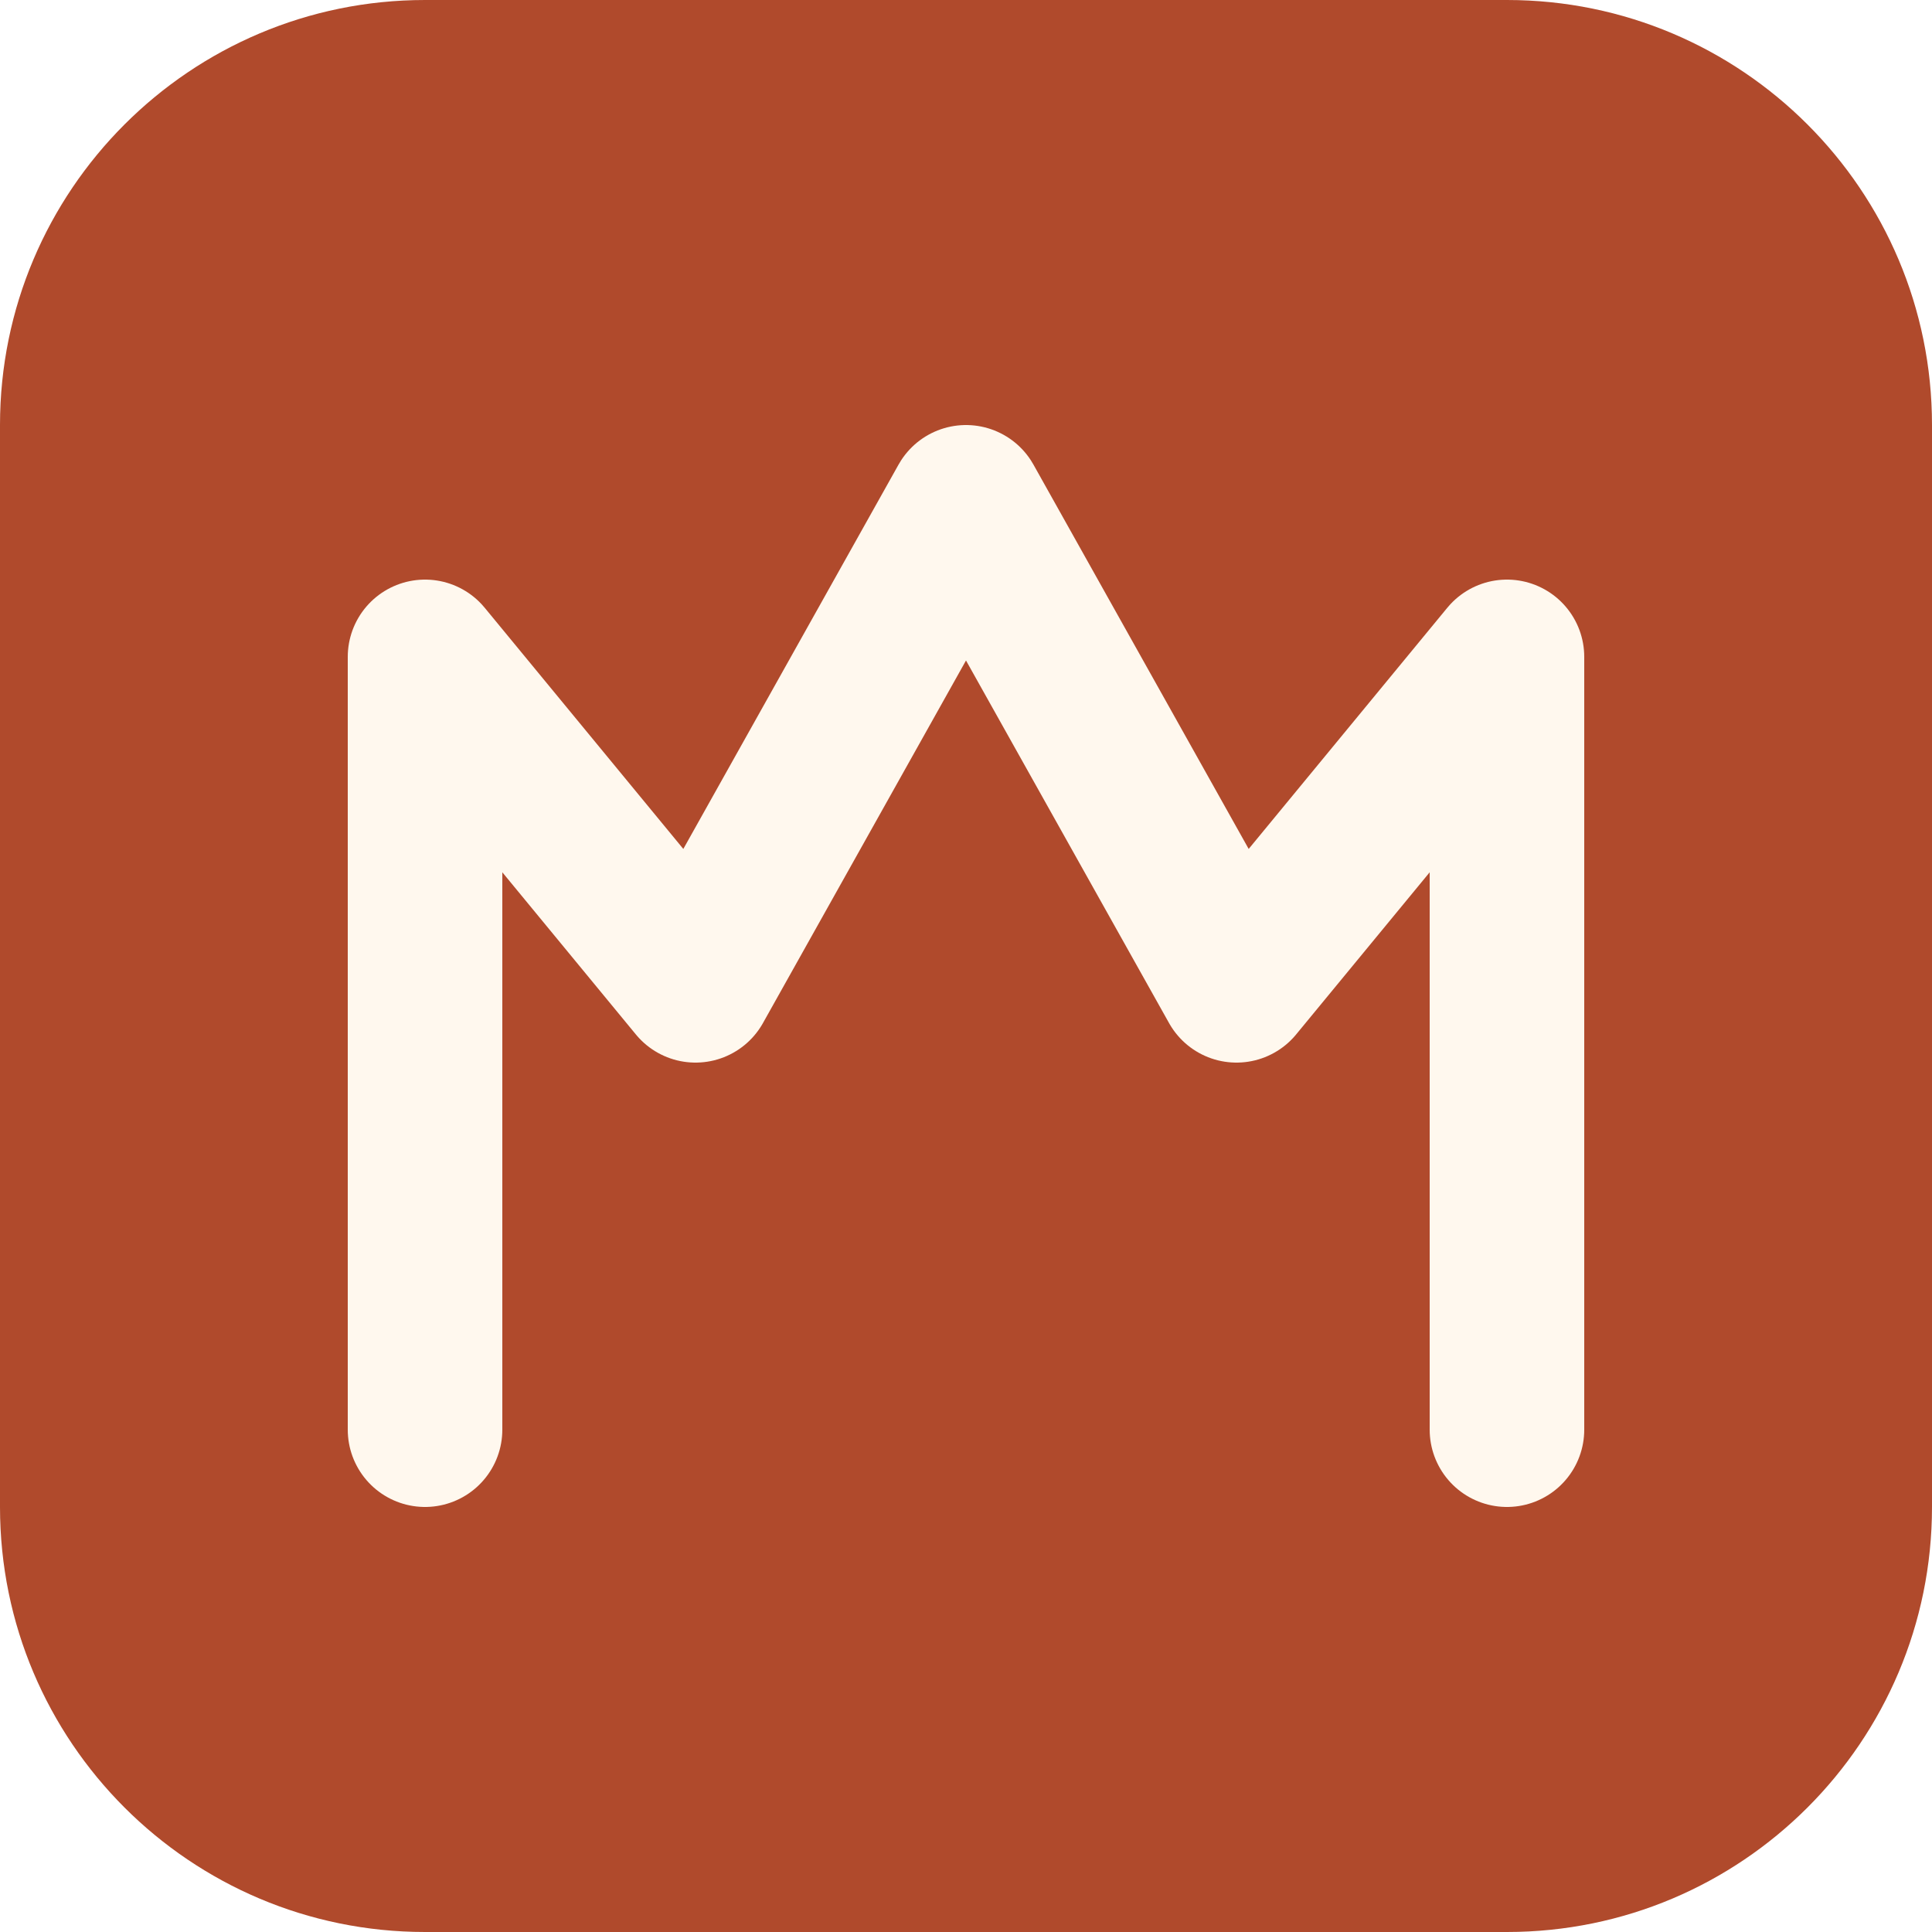
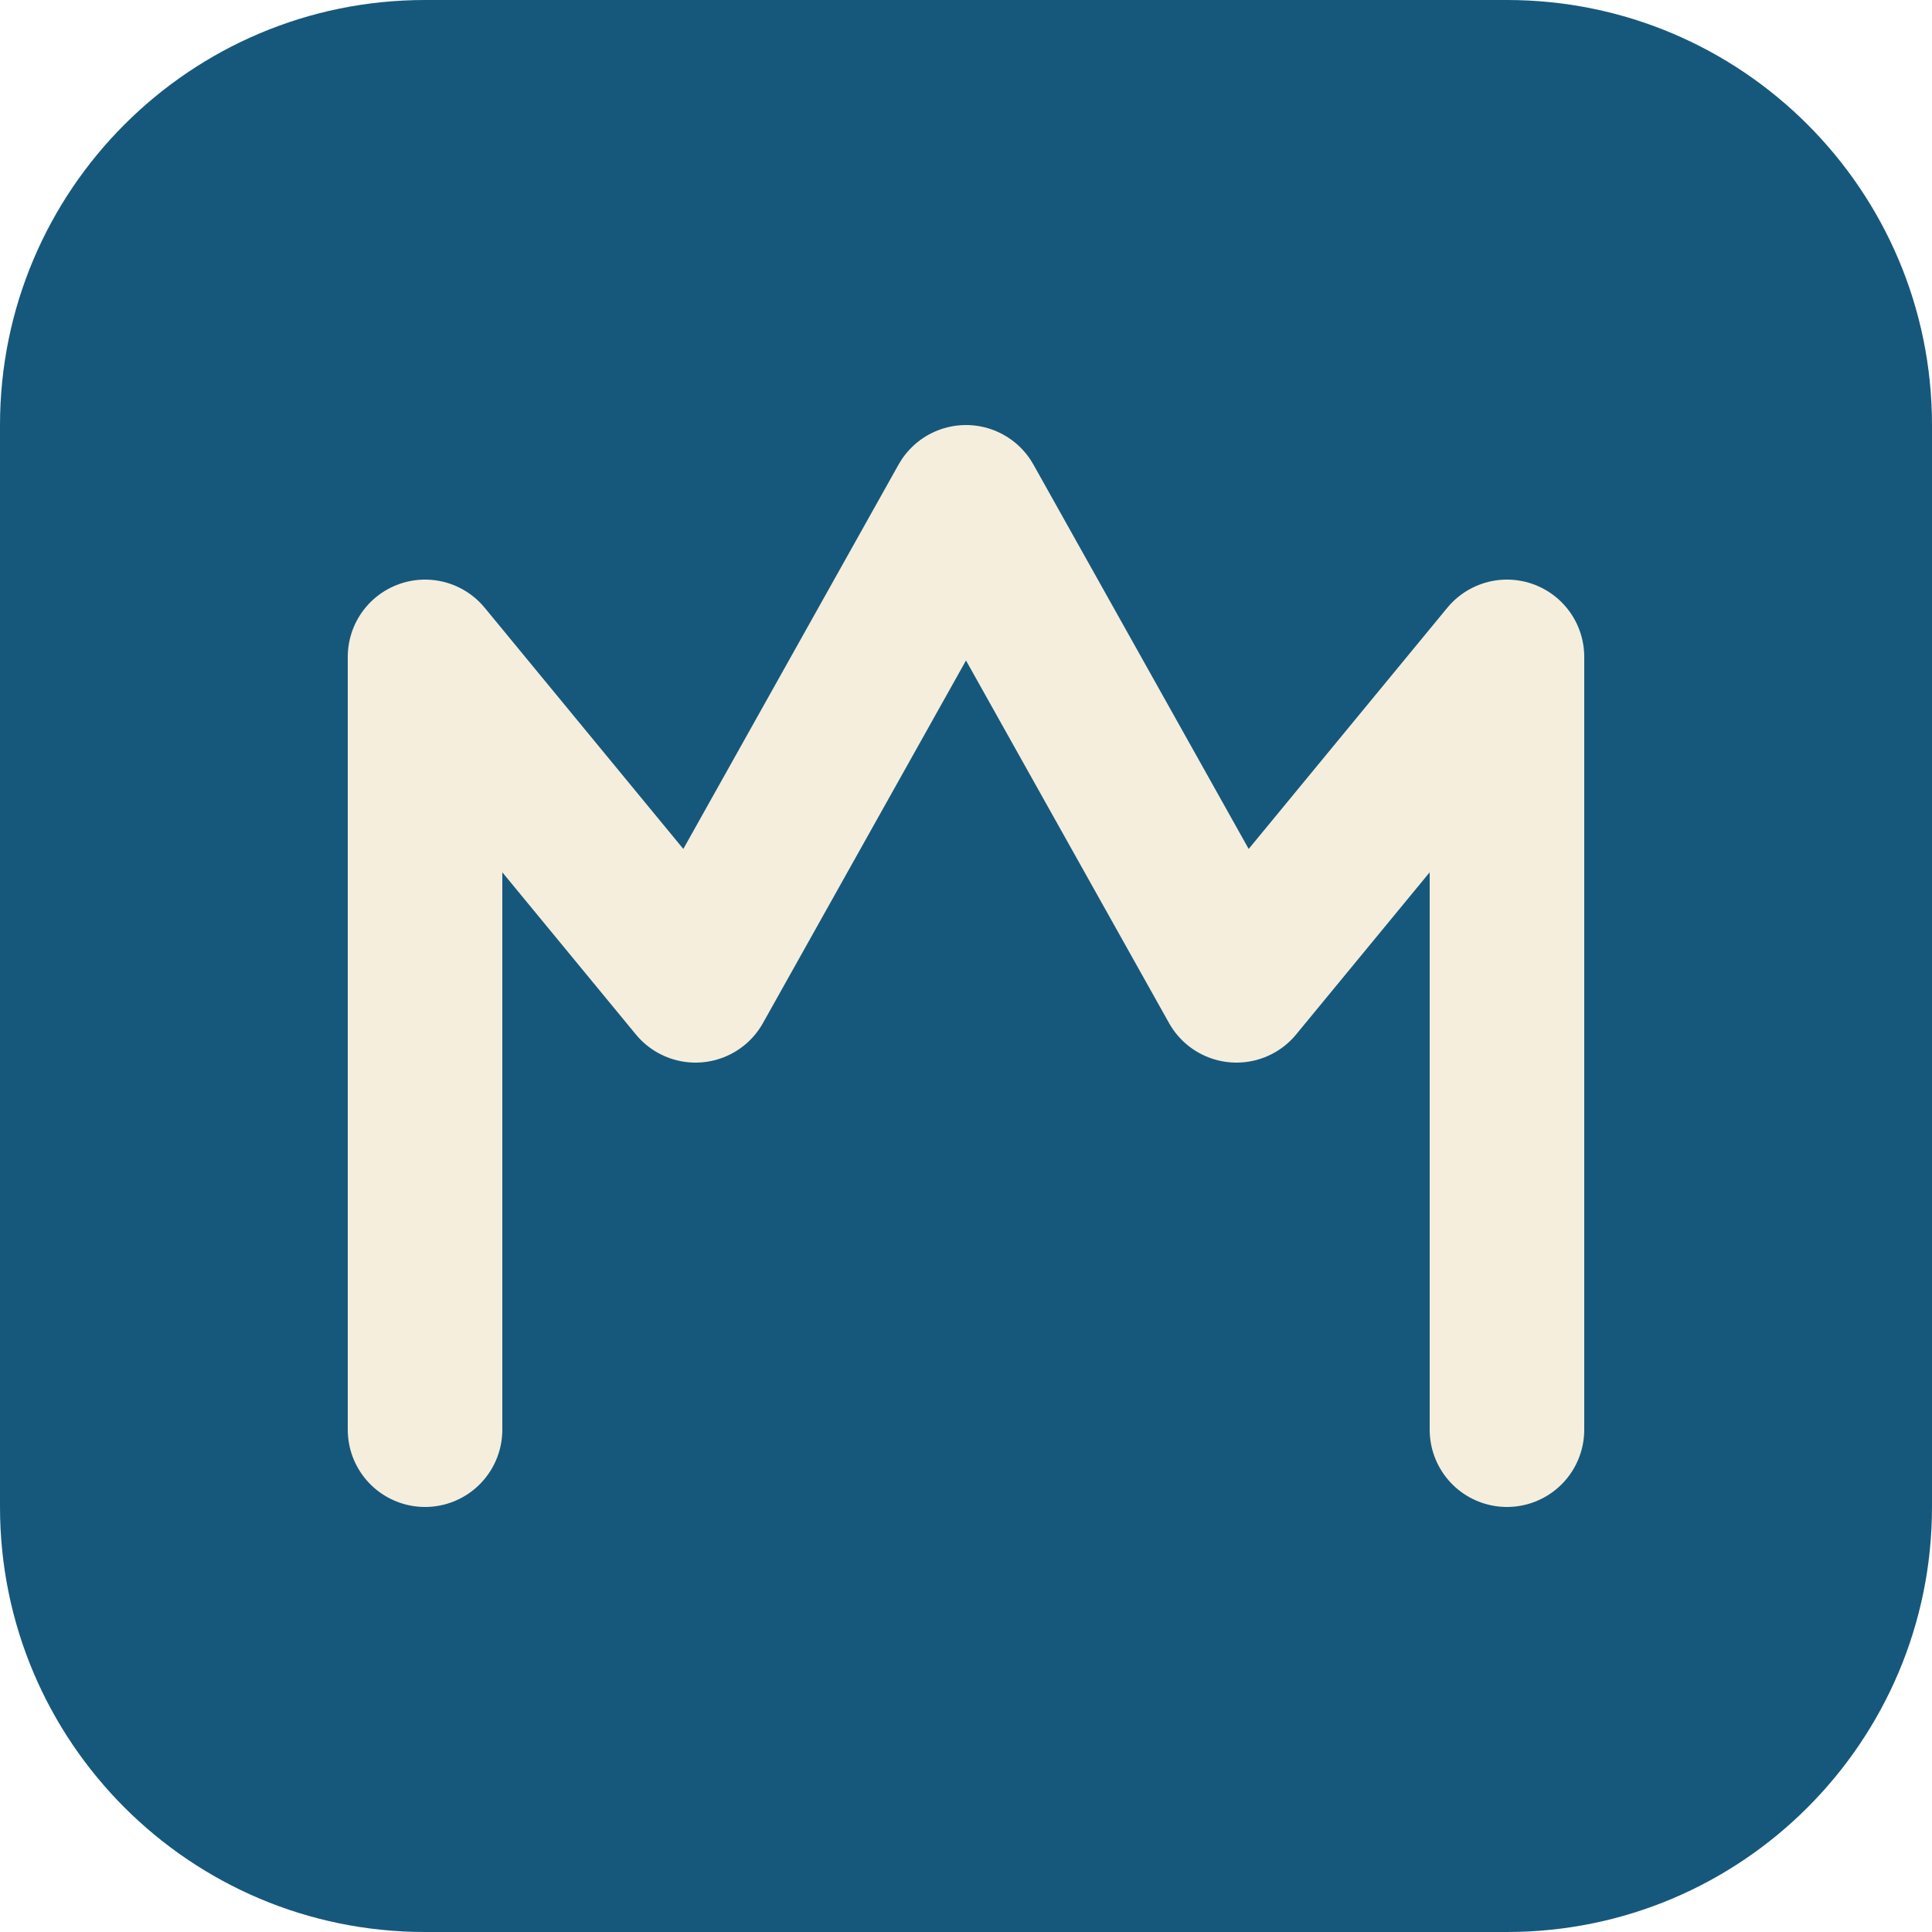
<svg xmlns="http://www.w3.org/2000/svg" width="200" height="200" viewBox="0 0 200 200" role="img">
-   <rect width="200" height="200" rx="44" fill="#B04A2C" />
-   <path d="M44 148 L44 68 L72 102 L100 52 L128 102 L156 68 L156 148" fill="none" stroke="#FFF8EE" stroke-width="16" stroke-linecap="round" stroke-linejoin="round" />
+   <rect width="200" height="200" rx="44" fill="#16587B" />
+   <path d="M44 148 L44 68 L72 102 L100 52 L128 102 L156 68 L156 148" fill="none" stroke="#F5EEDD" stroke-width="16" stroke-linecap="round" stroke-linejoin="round" />
</svg>
